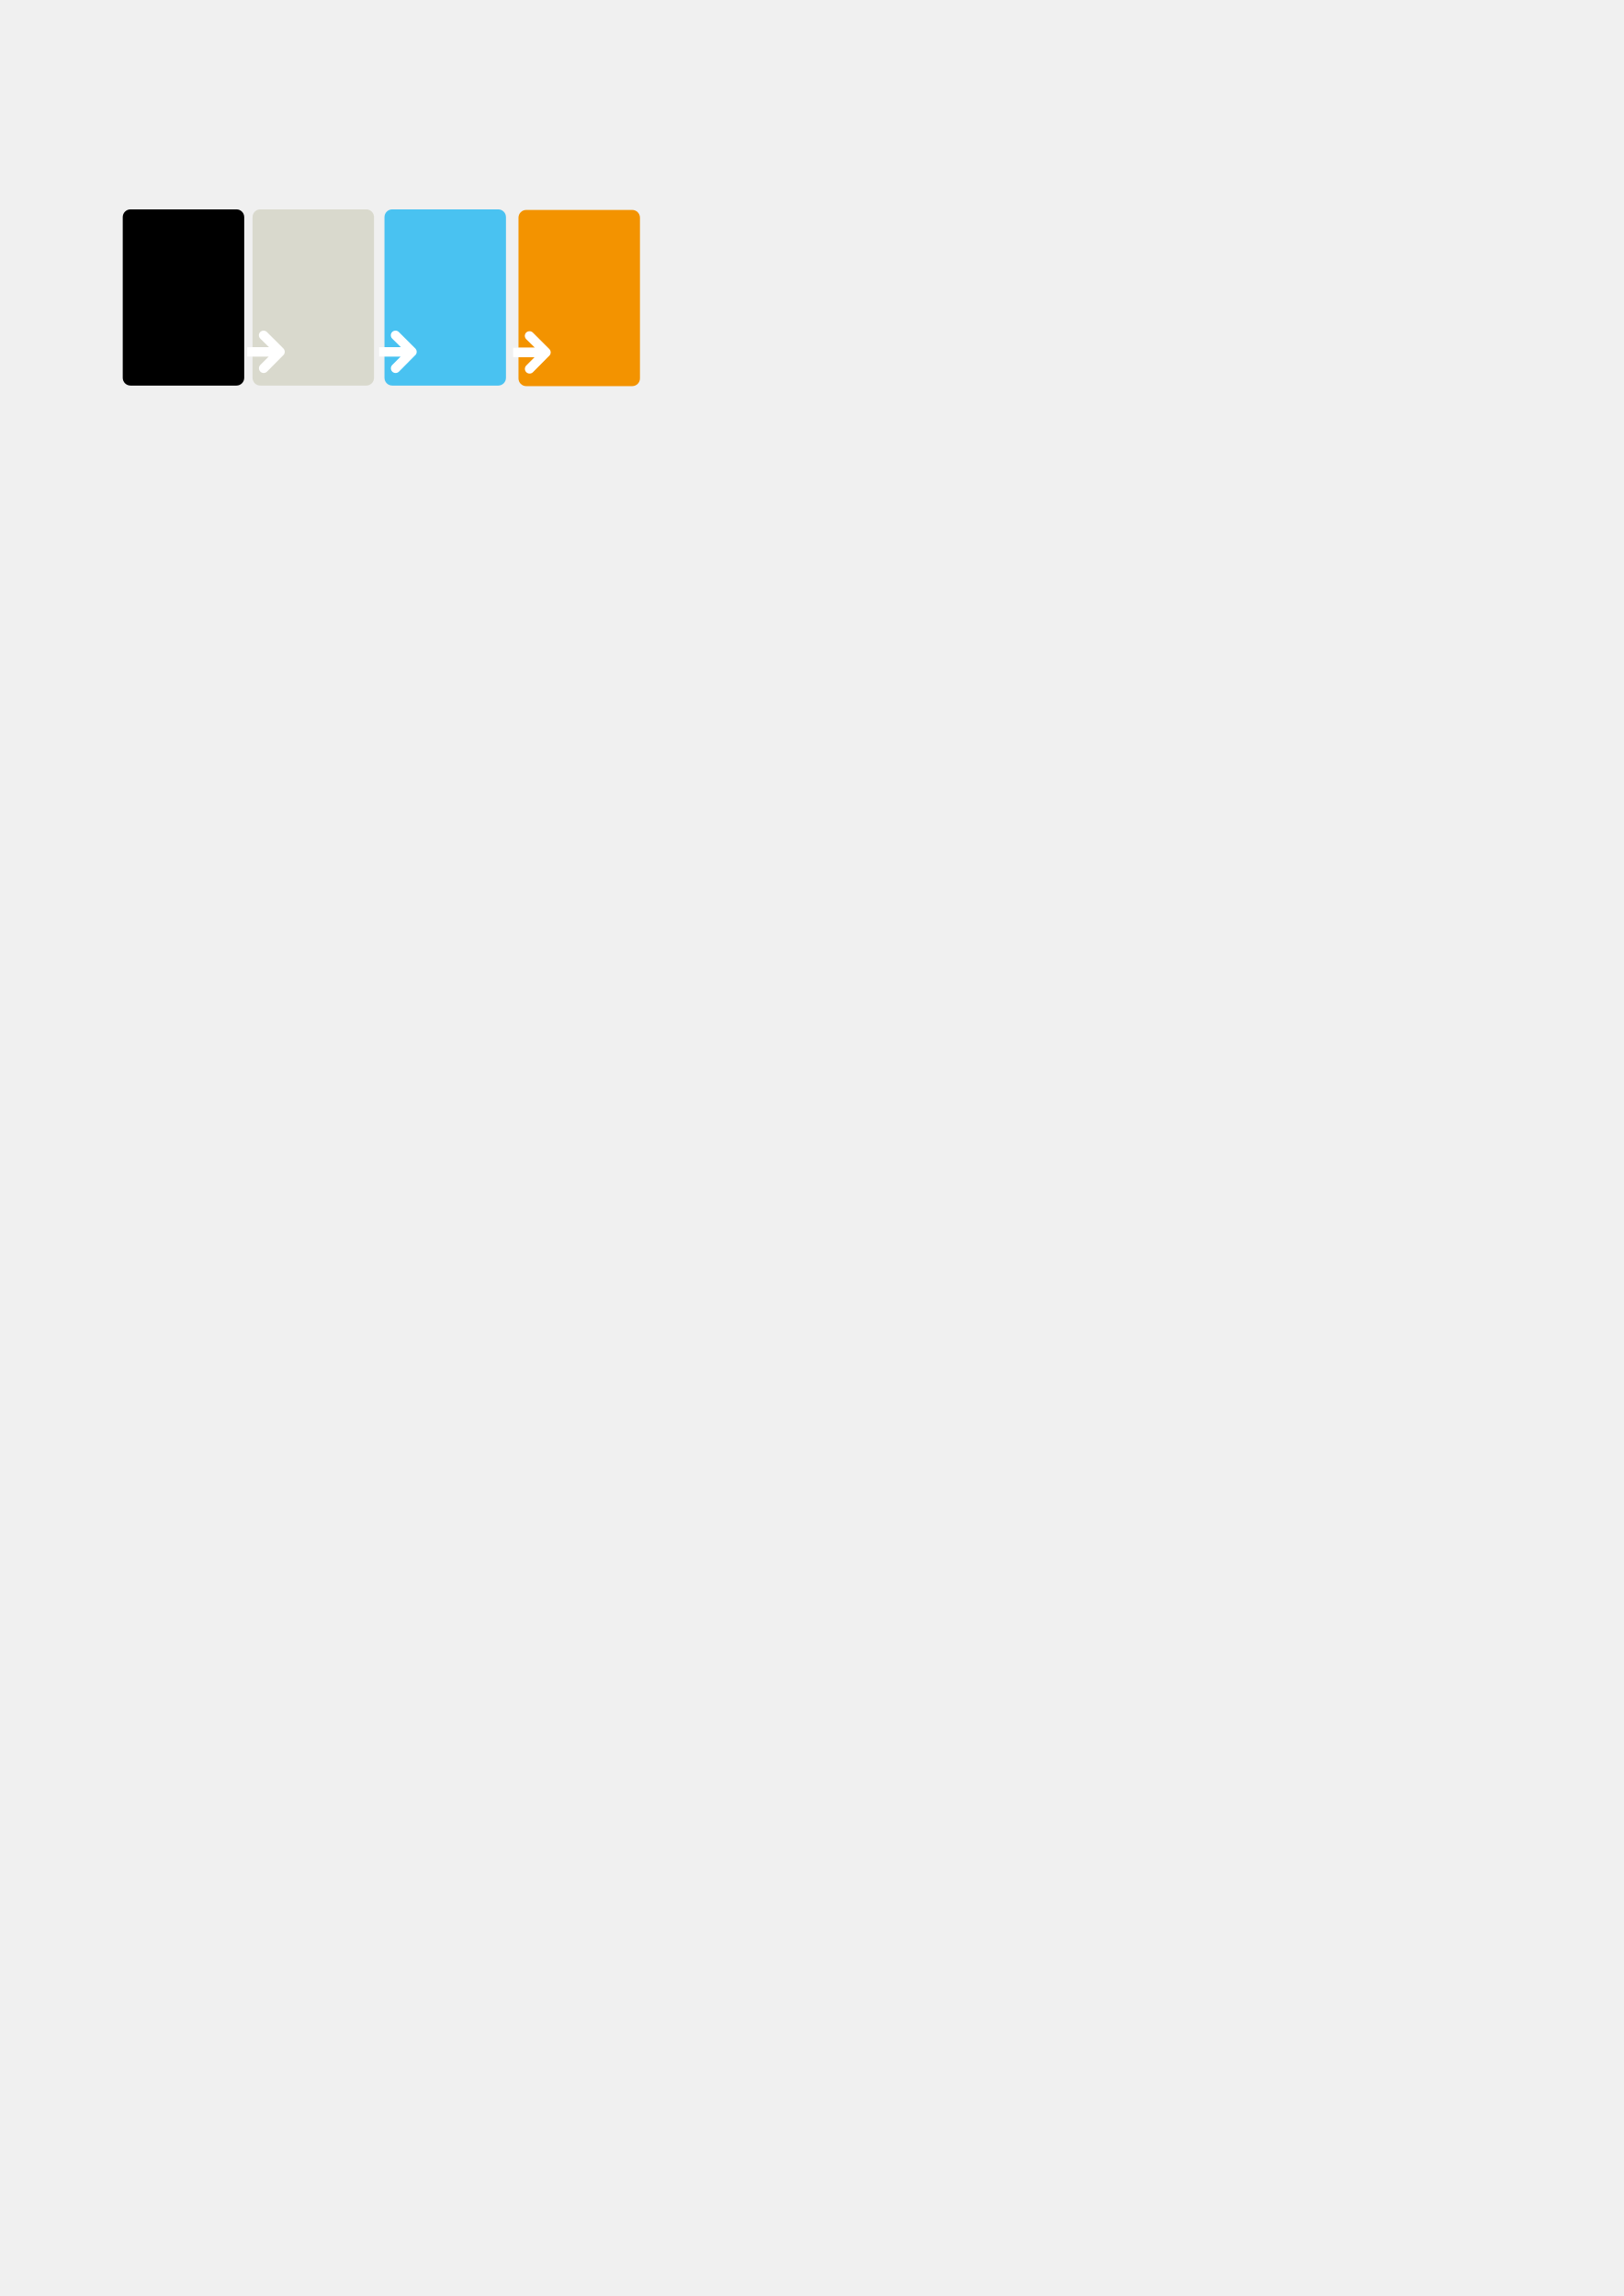
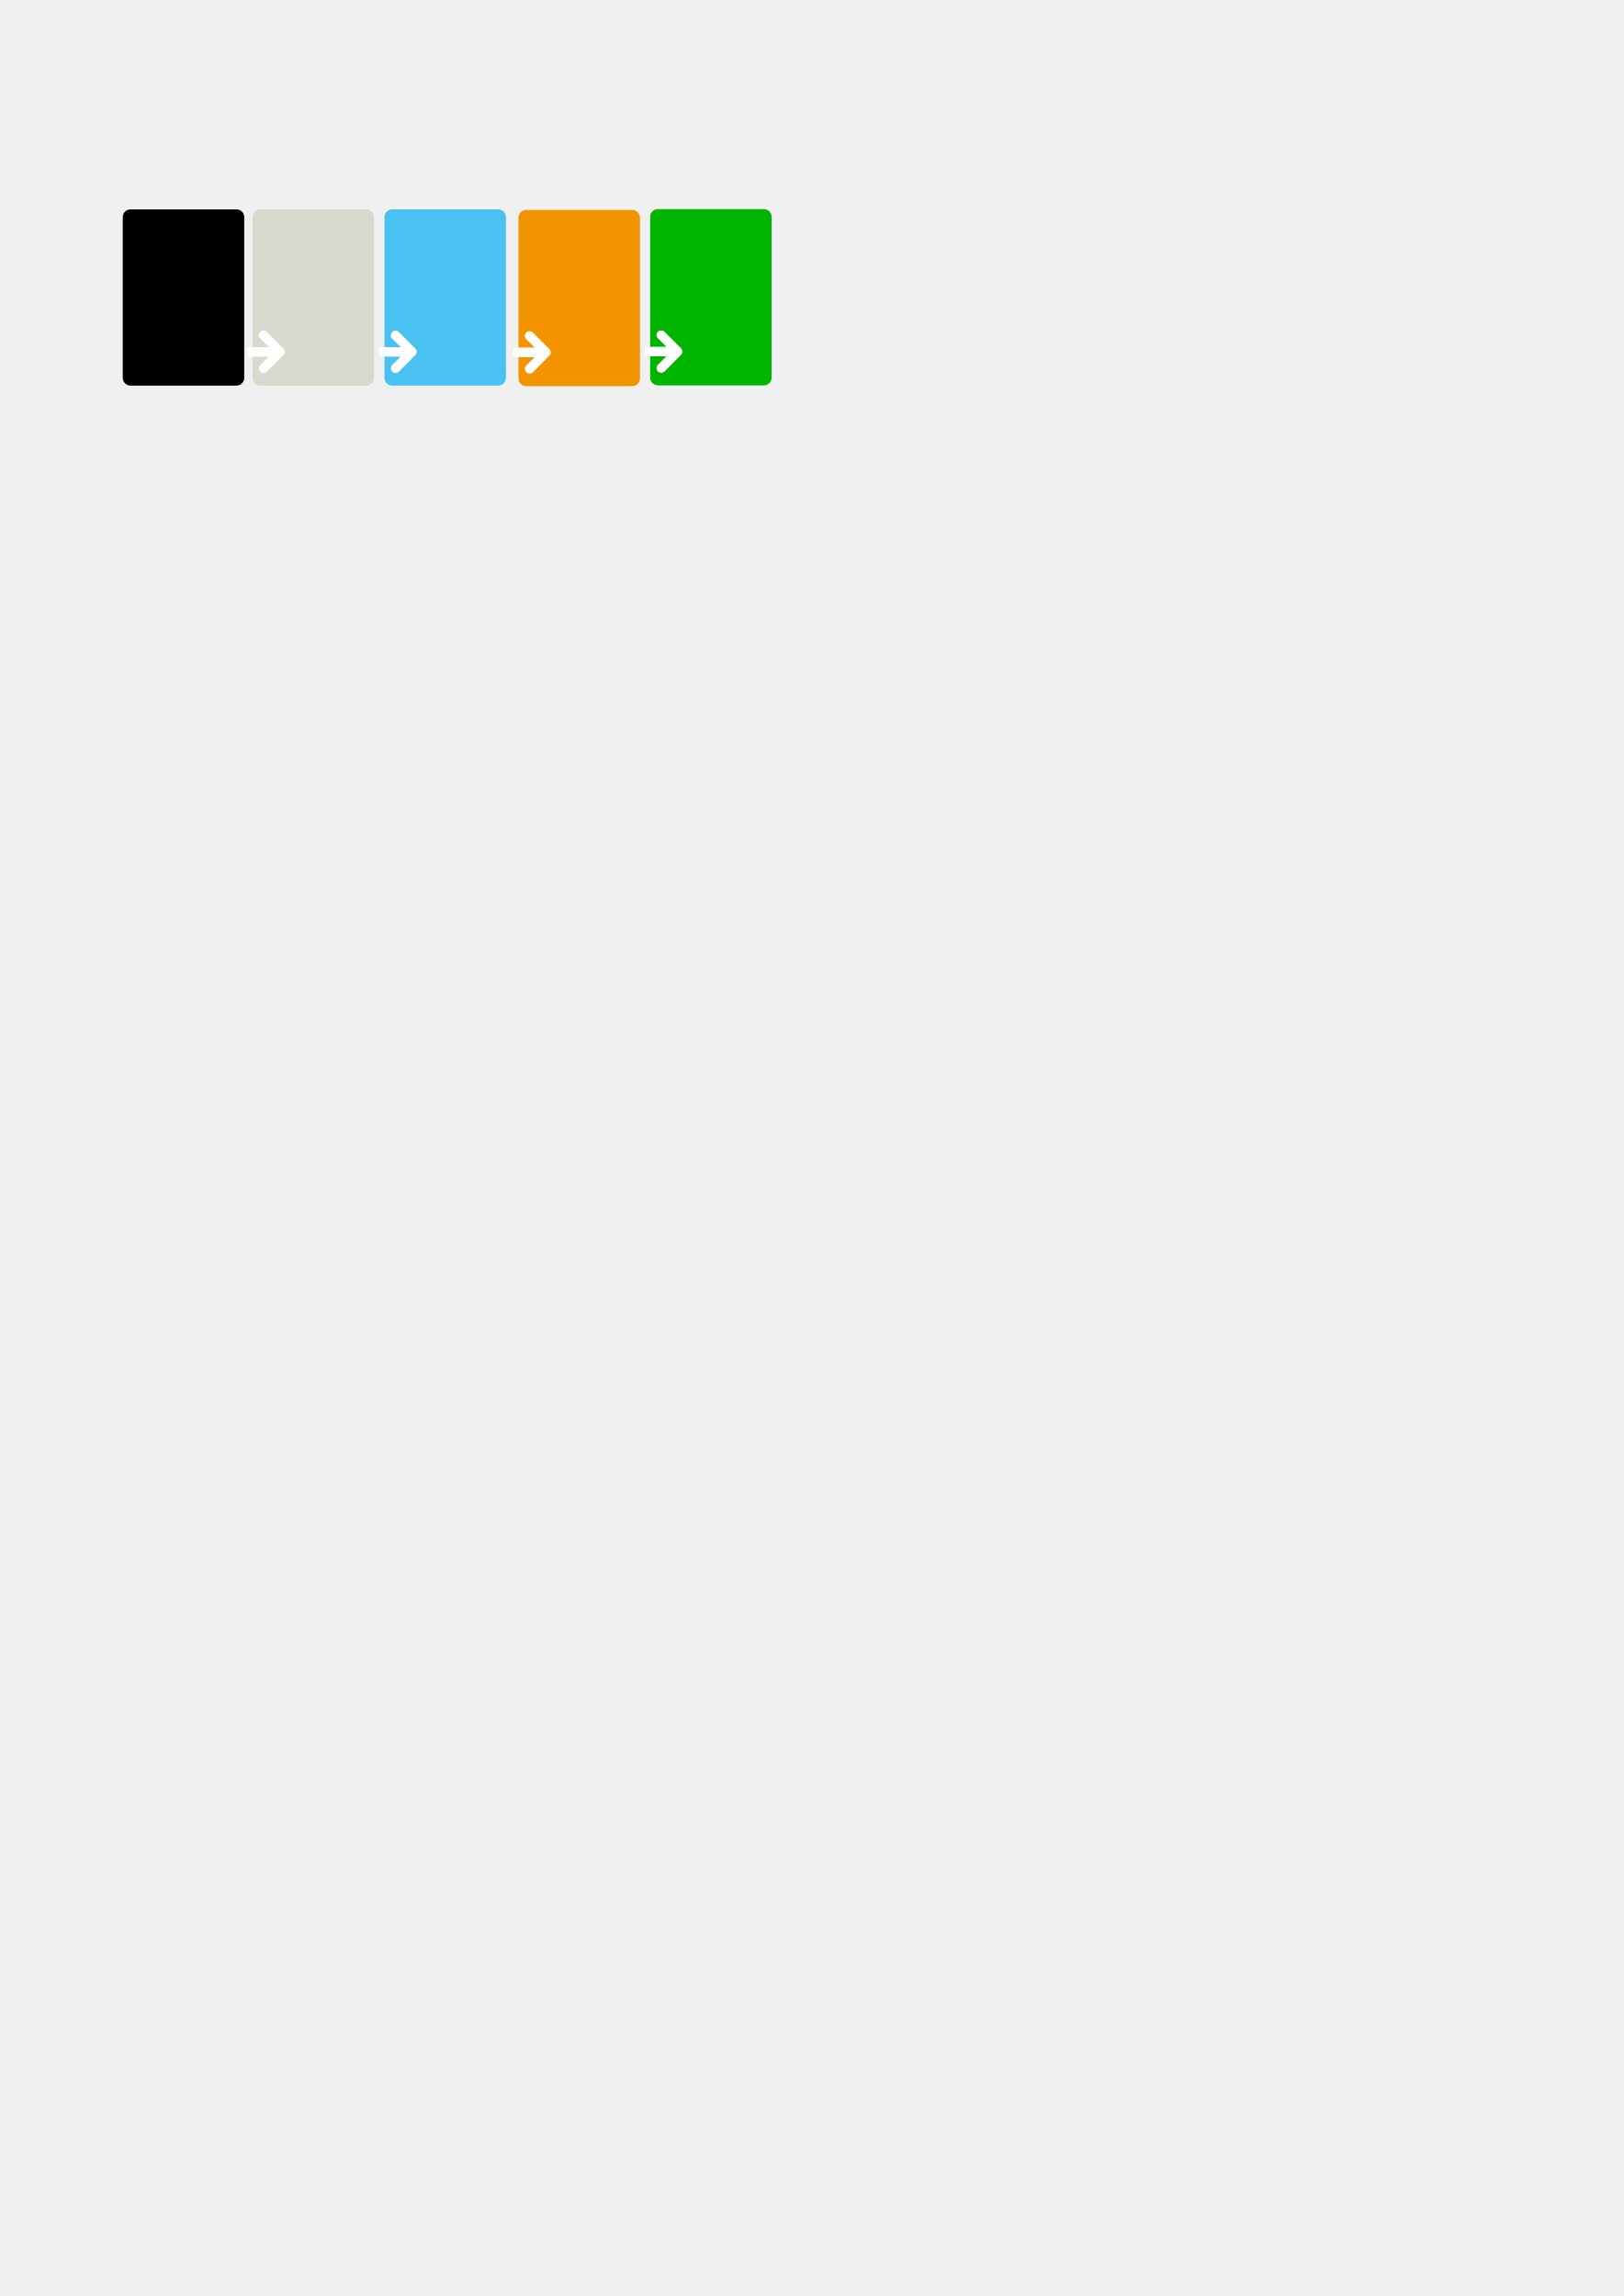
- <svg xmlns="http://www.w3.org/2000/svg" width="210mm" height="297mm" id="svg1901">
+ <svg xmlns="http://www.w3.org/2000/svg" width="210mm" height="297mm" id="svg1901" version="1.1">
  <defs id="defs1903">
    <marker id="marker18095" orient="auto" markerHeight="5.745" markerWidth="4.63">
      <g id="g11064" transform="matrix(0.5,0,0,0.5,-185.643,-257.1966)">
        <path id="path11050" d="M 370,508.656 C 369.139,508.715 368.391,509.278 368.094,510.094 C 367.824,510.836 368.036,511.629 368.531,512.219 L 366.781,512.219 C 366.739,512.214 366.699,512.221 366.656,512.219 L 366.656,516.594 L 366.781,516.594 L 368.531,516.594 C 367.852,517.453 367.834,518.709 368.625,519.5 C 369.476,520.351 370.899,520.351 371.75,519.5 L 375.094,516.125 C 375.127,516.096 375.158,516.064 375.188,516.031 C 375.22,516.012 375.251,515.991 375.281,515.969 C 375.282,515.968 375.5,515.688 375.5,515.688 C 375.5,515.687 375.493,515.643 375.5,515.625 C 375.501,515.622 375.53,515.628 375.531,515.625 C 375.57,515.573 375.582,515.573 375.625,515.5 C 375.762,515.265 375.792,515.128 375.781,515.156 C 375.818,515.065 375.8,515.044 375.812,515 C 375.823,514.99 375.834,514.979 375.844,514.969 C 375.904,514.745 375.932,514.452 375.906,514.188 C 375.893,513.984 375.847,513.89 375.844,513.875 C 375.844,513.865 375.844,513.854 375.844,513.844 C 375.87,513.941 375.859,513.86 375.75,513.594 C 375.698,513.463 375.66,513.374 375.625,513.312 C 375.573,513.223 375.492,513.05 375.281,512.844 L 371.75,509.312 C 371.294,508.826 370.665,508.601 370,508.656 z" style="fill:#ffffff;fill-opacity:1;fill-rule:evenodd;stroke:none;stroke-width:2;stroke-linecap:round;stroke-linejoin:round;stroke-miterlimit:4;stroke-opacity:1" />
        <path id="path11035" d="M 366.656,515.406 L 371.281,515.406 L 369.469,517.219 C 369.072,517.616 369.072,518.259 369.469,518.656 C 369.866,519.053 370.509,519.053 370.906,518.656 L 374.344,515.188 L 374.438,515.125 C 374.443,515.119 374.432,515.1 374.438,515.094 C 374.493,515.037 374.553,514.977 374.594,514.906 C 374.622,514.857 374.637,514.802 374.656,514.75 C 374.669,514.719 374.678,514.688 374.688,514.656 C 374.719,514.54 374.73,514.431 374.719,514.312 C 374.715,514.255 374.701,514.213 374.688,514.156 C 374.677,514.116 374.672,514.071 374.656,514.031 C 374.64,513.99 374.616,513.945 374.594,513.906 C 374.548,513.828 374.5,513.749 374.438,513.688 L 370.906,510.156 C 370.697,509.933 370.398,509.818 370.094,509.844 C 369.699,509.871 369.354,510.128 369.219,510.5 C 369.084,510.872 369.183,511.288 369.469,511.562 L 371.344,513.406 L 366.656,513.406" style="fill:#49c2f1;fill-opacity:1;fill-rule:evenodd;stroke:none;stroke-width:2;stroke-linecap:round;stroke-linejoin:round;stroke-miterlimit:4;stroke-dasharray:none;stroke-opacity:1" />
      </g>
    </marker>
    <marker orient="auto" refY="0.0" refX="0.0" id="TriangleOutL" style="overflow:visible">
      <path id="path3520" d="M 5.77,0.0 L -2.88,5.0 L -2.88,-5.0 L 5.77,0.0 z " style="fill-rule:evenodd;stroke:#000000;stroke-width:1.0pt;marker-start:none" transform="scale(0.8)" />
    </marker>
    <linearGradient id="linearGradient3503">
      <stop style="stop-color:#37ff40;stop-opacity:0.536;" offset="0" id="stop3505" />
      <stop style="stop-color:#ffe0e0;stop-opacity:1;" offset="1" id="stop3507" />
    </linearGradient>
    <marker orient="auto" refY="0" refX="0" id="Arrow2Lstart" style="overflow:visible">
      <path id="path6743" style="font-size:12px;fill-rule:evenodd;stroke-width:0.625;stroke-linejoin:round" d="M 8.719,4.034 L -2.207,0.016 L 8.719,-4.002 C 6.973,-1.63 6.983,1.616 8.719,4.034 z " transform="matrix(1.1,0,0,1.1,1.1,0)" />
    </marker>
    <linearGradient id="linearGradient19816">
      <stop id="stop19818" offset="0" style="stop-color:#ffffff;stop-opacity:1;" />
      <stop id="stop19820" offset="1" style="stop-color:#e7e790;stop-opacity:1;" />
    </linearGradient>
    <linearGradient id="linearGradient11516">
      <stop id="stop11518" offset="0" style="stop-color:#ffffff;stop-opacity:1" />
      <stop id="stop11520" offset="1" style="stop-color:#a090e7;stop-opacity:1" />
    </linearGradient>
    <linearGradient id="linearGradient11508">
      <stop id="stop11510" offset="0" style="stop-color:#ffffff;stop-opacity:1;" />
      <stop id="stop11512" offset="1" style="stop-color:#e27979;stop-opacity:1" />
    </linearGradient>
    <linearGradient id="linearGradient3286">
      <stop style="stop-color:#ffffff;stop-opacity:1;" offset="0" id="stop3288" />
      <stop style="stop-color:#79e291;stop-opacity:1;" offset="1" id="stop3290" />
    </linearGradient>
    <marker orient="auto" refY="0" refX="0" id="Arrow2Lend" style="overflow:visible">
      <path id="path16811" style="font-size:12px;fill-rule:evenodd;stroke-width:0.625;stroke-linejoin:round" d="M 8.719,4.034 L -2.207,0.016 L 8.719,-4.002 C 6.973,-1.63 6.983,1.616 8.719,4.034 z " transform="matrix(-1.1,0,0,-1.1,-1.1,0)" />
    </marker>
  </defs>
  <g id="layer1" style="opacity:1">
    <g style="opacity:1" id="g2328" transform="matrix(0.6800927,0,0,0.6800927,77.74078,145.3533)">
      <g transform="matrix(1.470388,0,0,1.470388,-45.2803,-408.9284)" id="g3808">
        <rect style="opacity:1;fill:#000000;fill-opacity:1;fill-rule:nonzero;stroke:none;stroke-width:3;stroke-linecap:butt;stroke-linejoin:miter;marker:none;marker-start:none;marker-mid:none;marker-end:none;stroke-miterlimit:4;stroke-dasharray:none;stroke-dashoffset:0;stroke-opacity:1;visibility:visible;display:inline;overflow:visible;enable-background:accumulate" id="rect3810" width="59.381" height="86.147" x="13.054" y="235.118" ry="3.788" />
-         <flowRoot xml:space="preserve" style="font-size:12px;font-style:normal;font-variant:normal;font-weight:bold;font-stretch:normal;text-align:start;line-height:125%;writing-mode:lr-tb;text-anchor:start;fill:#ffffff;fill-opacity:1;stroke:none;stroke-width:1px;stroke-linecap:butt;stroke-linejoin:miter;stroke-opacity:1;font-family:Helvetica Rounded LT Std;-inkscape-font-specification:Helvetica Rounded LT Std Bold" id="flowRoot3812" transform="translate(17.2093,253.8798)">
+         <flowRoot xml:space="preserve" style="font-size:12px;font-style:normal;font-variant:normal;font-weight:bold;font-stretch:normal;text-align:start;line-height:125%;writing-mode:lr-tb;text-anchor:start;fill:#ffffff;fill-opacity:1;stroke:none;font-family:Helvetica Rounded LT Std;-inkscape-font-specification:Helvetica Rounded LT Std Bold" id="flowRoot3812" transform="translate(17.2093,253.8798)">
          <flowRegion id="flowRegion3814" />
          <flowPara id="flowPara3818">Record</flowPara>
          <flowPara id="flowPara6356">Test</flowPara>
-           <flowPara id="flowPara6358">Cases</flowPara>
+           <flowPara id="flowPara6358">Stubs</flowPara>
        </flowRoot>
      </g>
      <g style="opacity:1" transform="matrix(1.470388,0,0,1.470388,48.01285,-408.9284)" id="g6365">
        <rect style="opacity:1;fill:#d9d9cd;fill-opacity:1;fill-rule:nonzero;stroke:none;stroke-width:3;stroke-linecap:butt;stroke-linejoin:miter;marker:none;marker-start:none;marker-mid:none;marker-end:none;stroke-miterlimit:4;stroke-dasharray:none;stroke-dashoffset:0;stroke-opacity:1;visibility:visible;display:inline;overflow:visible;enable-background:accumulate" id="rect6367" width="59.381" height="86.147" x="13.054" y="235.118" ry="3.788" />
-         <flowRoot xml:space="preserve" style="font-size:12px;font-style:normal;font-variant:normal;font-weight:bold;font-stretch:normal;text-align:start;line-height:125%;writing-mode:lr-tb;text-anchor:start;fill:#000000;fill-opacity:1;stroke:none;stroke-width:1px;stroke-linecap:butt;stroke-linejoin:miter;stroke-opacity:1;font-family:Helvetica Rounded LT Std;-inkscape-font-specification:Helvetica Rounded LT Std Bold" id="flowRoot6369" transform="translate(18.09803,255.2341)">
+         <flowRoot xml:space="preserve" style="font-size:12px;font-style:normal;font-variant:normal;font-weight:bold;font-stretch:normal;text-align:start;line-height:125%;writing-mode:lr-tb;text-anchor:start;fill:#000000;fill-opacity:1;stroke:none;font-family:Helvetica Rounded LT Std;-inkscape-font-specification:Helvetica Rounded LT Std Bold" id="flowRoot6369" transform="translate(18.09803,255.2341)">
          <flowRegion id="flowRegion6371" />
-           <flowPara id="flowPara8415">Compile</flowPara>
+           <flowPara id="flowPara8415">Develop</flowPara>
          <flowPara id="flowPara8423">JUnit</flowPara>
          <flowPara id="flowPara10199">Tests</flowPara>
        </flowRoot>
        <g style="opacity:1" id="g5925" transform="matrix(7.5796194e-2,0,0,7.5796194e-2,10.17577,302.36)">
          <g transform="matrix(29.99998,-3.0198881e-2,3.0198881e-2,29.99998,-11011.509,-15375.022)" id="g5931">
            <g id="g5977" transform="translate(-2.6843449e-4,0.2666665)" style="fill:#ffffff;fill-opacity:1">
              <path id="path3599" d="M 142.562,-6.438 L 40.688,-6.344 C 29.869,-6.485 19.812,-0.79 14.367,8.56 C 8.923,17.911 8.935,29.468 14.399,38.807 C 19.863,48.146 29.931,53.82 40.75,53.656 L 142.625,53.562 C 153.444,53.704 163.501,48.009 168.945,38.659 C 174.389,29.308 174.377,17.751 168.914,8.412 C 163.45,-0.927 153.381,-6.601 142.562,-6.438 L 142.562,-6.438 z" style="fill:#ffffff;fill-opacity:1;fill-rule:evenodd;stroke:none;stroke-width:60;stroke-linecap:round;stroke-linejoin:round;stroke-miterlimit:4;stroke-dasharray:none;stroke-opacity:1;display:inline" transform="matrix(3.3333316e-2,3.3554312e-5,-3.3554312e-5,3.3333316e-2,366.5342,512.87)" />
              <path id="path5935" d="M 366.657,514.673 L 371.282,514.673 L 369.47,516.485 C 369.073,516.882 369.073,517.526 369.47,517.923 C 369.866,518.32 370.51,518.32 370.907,517.923 L 374.345,514.454 L 374.438,514.392 C 374.444,514.386 374.432,514.366 374.438,514.36 C 374.494,514.303 374.553,514.243 374.595,514.173 C 374.623,514.124 374.637,514.069 374.657,514.017 C 374.669,513.986 374.679,513.954 374.688,513.923 C 374.719,513.807 374.731,513.698 374.72,513.579 C 374.716,513.521 374.702,513.479 374.688,513.423 C 374.677,513.382 374.673,513.337 374.657,513.298 C 374.641,513.257 374.617,513.212 374.595,513.173 C 374.549,513.095 374.501,513.016 374.438,512.954 L 370.907,509.423 C 370.698,509.2 370.399,509.085 370.095,509.11 C 369.7,509.137 369.355,509.395 369.22,509.767 C 369.084,510.139 369.184,510.555 369.47,510.829 L 371.345,512.673 L 366.657,512.673" style="fill:#ffffff;fill-opacity:1;fill-rule:evenodd;stroke:none;stroke-width:2;stroke-linecap:round;stroke-linejoin:round;stroke-miterlimit:4;stroke-dasharray:none;stroke-opacity:1" />
            </g>
          </g>
        </g>
      </g>
      <g style="opacity:1" transform="matrix(1.470388,0,0,1.470388,239.1633,-408.5225)" id="g6789">
        <rect style="opacity:1;fill:#f39300;fill-opacity:1;fill-rule:nonzero;stroke:none;stroke-width:3;stroke-linecap:butt;stroke-linejoin:miter;marker:none;marker-start:none;marker-mid:none;marker-end:none;stroke-miterlimit:4;stroke-dasharray:none;stroke-dashoffset:0;stroke-opacity:1;visibility:visible;display:inline;overflow:visible;enable-background:accumulate" id="rect6791" width="59.381" height="86.147" x="13.054" y="235.118" ry="3.788" />
-         <flowRoot xml:space="preserve" style="font-size:12px;font-style:normal;font-variant:normal;font-weight:bold;font-stretch:normal;text-align:start;line-height:125%;writing-mode:lr-tb;text-anchor:start;fill:#ffffff;fill-opacity:1;stroke:none;stroke-width:1px;stroke-linecap:butt;stroke-linejoin:miter;stroke-opacity:1;font-family:Helvetica Rounded LT Std;-inkscape-font-specification:Helvetica Rounded LT Std Bold" id="flowRoot6793" transform="translate(18.09803,255.2341)">
+         <flowRoot xml:space="preserve" style="font-size:12px;font-style:normal;font-variant:normal;font-weight:bold;font-stretch:normal;text-align:start;line-height:125%;writing-mode:lr-tb;text-anchor:start;fill:#ffffff;fill-opacity:1;stroke:none;font-family:Helvetica Rounded LT Std;-inkscape-font-specification:Helvetica Rounded LT Std Bold" id="flowRoot6793" transform="translate(18.09803,255.2341)">
          <flowRegion id="flowRegion6795" />
-           <flowPara id="flowPara6801">Analyze</flowPara>
-           <flowPara id="flowPara8397">Results</flowPara>
+           <flowPara id="flowPara8397">Execute</flowPara>
+           <flowPara id="flowPara3102">Tests in</flowPara>
+           <flowPara id="flowPara3104">Grid</flowPara>
        </flowRoot>
        <g style="opacity:1" id="g6803" transform="matrix(7.5796194e-2,0,0,7.5796194e-2,10.17577,302.36)">
          <g transform="matrix(29.99998,-3.0198881e-2,3.0198881e-2,29.99998,-11011.509,-15375.022)" id="g6805">
            <g id="g6807" transform="translate(-2.6843449e-4,0.2666665)" style="fill:#ffffff;fill-opacity:1">
              <path id="path6809" d="M 142.562,-6.438 L 40.688,-6.344 C 29.869,-6.485 19.812,-0.79 14.367,8.56 C 8.923,17.911 8.935,29.468 14.399,38.807 C 19.863,48.146 29.931,53.82 40.75,53.656 L 142.625,53.562 C 153.444,53.704 163.501,48.009 168.945,38.659 C 174.389,29.308 174.377,17.751 168.914,8.412 C 163.45,-0.927 153.381,-6.601 142.562,-6.438 L 142.562,-6.438 z" style="fill:#ffffff;fill-opacity:1;fill-rule:evenodd;stroke:none;stroke-width:60;stroke-linecap:round;stroke-linejoin:round;stroke-miterlimit:4;stroke-dasharray:none;stroke-opacity:1;display:inline" transform="matrix(3.3333316e-2,3.3554312e-5,-3.3554312e-5,3.3333316e-2,366.5342,512.87)" />
              <path id="path6811" d="M 366.657,514.673 L 371.282,514.673 L 369.47,516.485 C 369.073,516.882 369.073,517.526 369.47,517.923 C 369.866,518.32 370.51,518.32 370.907,517.923 L 374.345,514.454 L 374.438,514.392 C 374.444,514.386 374.432,514.366 374.438,514.36 C 374.494,514.303 374.553,514.243 374.595,514.173 C 374.623,514.124 374.637,514.069 374.657,514.017 C 374.669,513.986 374.679,513.954 374.688,513.923 C 374.719,513.807 374.731,513.698 374.72,513.579 C 374.716,513.521 374.702,513.479 374.688,513.423 C 374.677,513.382 374.673,513.337 374.657,513.298 C 374.641,513.257 374.617,513.212 374.595,513.173 C 374.549,513.095 374.501,513.016 374.438,512.954 L 370.907,509.423 C 370.698,509.2 370.399,509.085 370.095,509.11 C 369.7,509.137 369.355,509.395 369.22,509.767 C 369.084,510.139 369.184,510.555 369.47,510.829 L 371.345,512.673 L 366.657,512.673" style="fill:#ffffff;fill-opacity:1;fill-rule:evenodd;stroke:none;stroke-width:2;stroke-linecap:round;stroke-linejoin:round;stroke-miterlimit:4;stroke-dasharray:none;stroke-opacity:1" />
            </g>
          </g>
        </g>
      </g>
      <g style="opacity:1" transform="matrix(1.470388,0,0,1.470388,142.8454,-408.9284)" id="g6813">
        <rect style="opacity:1;fill:#49c2f1;fill-opacity:1;fill-rule:nonzero;stroke:none;stroke-width:3;stroke-linecap:butt;stroke-linejoin:miter;marker:none;marker-start:none;marker-mid:none;marker-end:none;stroke-miterlimit:4;stroke-dasharray:none;stroke-dashoffset:0;stroke-opacity:1;visibility:visible;display:inline;overflow:visible;enable-background:accumulate" id="rect6815" width="59.381" height="86.147" x="13.054" y="235.118" ry="3.788" />
-         <flowRoot xml:space="preserve" style="font-size:12px;font-style:normal;font-variant:normal;font-weight:bold;font-stretch:normal;text-align:start;line-height:125%;writing-mode:lr-tb;text-anchor:start;fill:#ffffff;fill-opacity:1;stroke:none;stroke-width:1px;stroke-linecap:butt;stroke-linejoin:miter;stroke-opacity:1;font-family:Helvetica Rounded LT Std;-inkscape-font-specification:Helvetica Rounded LT Std Bold" id="flowRoot6817" transform="translate(18.09803,255.2341)">
+         <flowRoot xml:space="preserve" style="font-size:12px;font-style:normal;font-variant:normal;font-weight:bold;font-stretch:normal;text-align:start;line-height:125%;writing-mode:lr-tb;text-anchor:start;fill:#ffffff;fill-opacity:1;stroke:none;font-family:Helvetica Rounded LT Std;-inkscape-font-specification:Helvetica Rounded LT Std Bold" id="flowRoot6817" transform="translate(18.09803,255.2341)">
          <flowRegion id="flowRegion6819" />
-           <flowPara id="flowPara6825">Execute</flowPara>
-           <flowPara id="flowPara8404">Tests in</flowPara>
-           <flowPara id="flowPara8406">Grid</flowPara>
+           <flowPara id="flowPara8406">Compile</flowPara>
+           <flowPara id="flowPara3113">Tests</flowPara>
        </flowRoot>
        <g style="opacity:1" id="g6827" transform="matrix(7.5796194e-2,0,0,7.5796194e-2,10.17577,302.36)">
          <g transform="matrix(29.99998,-3.0198881e-2,3.0198881e-2,29.99998,-11011.509,-15375.022)" id="g6829">
            <g id="g6831" transform="translate(-2.6843449e-4,0.2666665)" style="fill:#ffffff;fill-opacity:1">
              <path id="path6833" d="M 142.562,-6.438 L 40.688,-6.344 C 29.869,-6.485 19.812,-0.79 14.367,8.56 C 8.923,17.911 8.935,29.468 14.399,38.807 C 19.863,48.146 29.931,53.82 40.75,53.656 L 142.625,53.562 C 153.444,53.704 163.501,48.009 168.945,38.659 C 174.389,29.308 174.377,17.751 168.914,8.412 C 163.45,-0.927 153.381,-6.601 142.562,-6.438 L 142.562,-6.438 z" style="fill:#ffffff;fill-opacity:1;fill-rule:evenodd;stroke:none;stroke-width:60;stroke-linecap:round;stroke-linejoin:round;stroke-miterlimit:4;stroke-dasharray:none;stroke-opacity:1;display:inline" transform="matrix(3.3333316e-2,3.3554312e-5,-3.3554312e-5,3.3333316e-2,366.5342,512.87)" />
              <path id="path6835" d="M 366.657,514.673 L 371.282,514.673 L 369.47,516.485 C 369.073,516.882 369.073,517.526 369.47,517.923 C 369.866,518.32 370.51,518.32 370.907,517.923 L 374.345,514.454 L 374.438,514.392 C 374.444,514.386 374.432,514.366 374.438,514.36 C 374.494,514.303 374.553,514.243 374.595,514.173 C 374.623,514.124 374.637,514.069 374.657,514.017 C 374.669,513.986 374.679,513.954 374.688,513.923 C 374.719,513.807 374.731,513.698 374.72,513.579 C 374.716,513.521 374.702,513.479 374.688,513.423 C 374.677,513.382 374.673,513.337 374.657,513.298 C 374.641,513.257 374.617,513.212 374.595,513.173 C 374.549,513.095 374.501,513.016 374.438,512.954 L 370.907,509.423 C 370.698,509.2 370.399,509.085 370.095,509.11 C 369.7,509.137 369.355,509.395 369.22,509.767 C 369.084,510.139 369.184,510.555 369.47,510.829 L 371.345,512.673 L 366.657,512.673" style="fill:#ffffff;fill-opacity:1;fill-rule:evenodd;stroke:none;stroke-width:2;stroke-linecap:round;stroke-linejoin:round;stroke-miterlimit:4;stroke-dasharray:none;stroke-opacity:1" />
            </g>
          </g>
        </g>
      </g>
+       <g transform="matrix(1.470388,0,0,1.470388,333.805,-409.0989)" id="g6789-3">
+         <rect style="fill:#00b400;fill-opacity:1;fill-rule:nonzero;stroke:none;stroke-width:3;marker:none;visibility:visible;display:inline;overflow:visible;enable-background:accumulate" id="rect6791-7" width="59.381" height="86.147" x="13.054" y="235.118" ry="3.788" />
+         <flowRoot xml:space="preserve" style="font-size:12px;font-style:normal;font-variant:normal;font-weight:bold;font-stretch:normal;text-align:start;line-height:125%;writing-mode:lr-tb;text-anchor:start;fill:#ffffff;fill-opacity:1;stroke:none;font-family:Helvetica Rounded LT Std;-inkscape-font-specification:Helvetica Rounded LT Std Bold" id="flowRoot6793-4" transform="translate(18.09803,255.2341)">
+           <flowRegion id="flowRegion6795-5" />
+           <flowPara id="flowPara6801-2">Analyze</flowPara>
+           <flowPara id="flowPara8397-5">Results</flowPara>
+         </flowRoot>
+         <g id="g6803-4" transform="matrix(0.07579619,0,0,0.07579619,10.17577,302.36)">
+           <g transform="matrix(29.99998,-0.03019888,0.03019888,29.99998,-11011.509,-15375.022)" id="g6805-7">
+             <g id="g6807-4" transform="translate(-2.6843449e-4,0.2666665)" style="fill:#ffffff;fill-opacity:1">
+               <path id="path6809-4" d="M 142.562,-6.438 40.688,-6.344 C 29.869,-6.485 19.812,-0.79 14.367,8.56 8.923,17.911 8.935,29.468 14.399,38.807 19.863,48.146 29.931,53.82 40.75,53.656 L 142.625,53.562 c 10.819,0.141 20.876,-5.554 26.32,-14.904 5.444,-9.35 5.432,-20.908 -0.032,-30.247 C 163.45,-0.927 153.381,-6.601 142.562,-6.438 l 0,0 z" style="fill:#ffffff;fill-opacity:1;fill-rule:evenodd;stroke:none;display:inline" transform="matrix(0.03333332,3.3554312e-5,-3.3554312e-5,0.03333332,366.5342,512.87)" />
+               <path id="path6811-3" d="m 366.657,514.673 4.625,0 -1.812,1.812 c -0.397,0.397 -0.397,1.041 0,1.438 0.397,0.397 1.041,0.397 1.438,0 l 3.438,-3.469 0.094,-0.062 c 0.006,-0.006 -0.006,-0.025 0,-0.031 0.055,-0.057 0.115,-0.117 0.156,-0.188 0.029,-0.049 0.043,-0.104 0.062,-0.156 0.012,-0.031 0.022,-0.062 0.031,-0.094 0.031,-0.116 0.043,-0.225 0.031,-0.344 -0.004,-0.058 -0.017,-0.1 -0.031,-0.156 -0.011,-0.041 -0.015,-0.086 -0.031,-0.125 -0.016,-0.041 -0.041,-0.086 -0.062,-0.125 -0.045,-0.078 -0.094,-0.157 -0.156,-0.219 l -3.531,-3.531 c -0.209,-0.223 -0.508,-0.338 -0.812,-0.312 -0.395,0.027 -0.74,0.284 -0.875,0.656 -0.135,0.372 -0.035,0.788 0.25,1.062 l 1.875,1.844 -4.688,0" style="fill:#ffffff;fill-opacity:1;fill-rule:evenodd;stroke:none" />
+             </g>
+           </g>
+         </g>
+       </g>
    </g>
  </g>
</svg>
